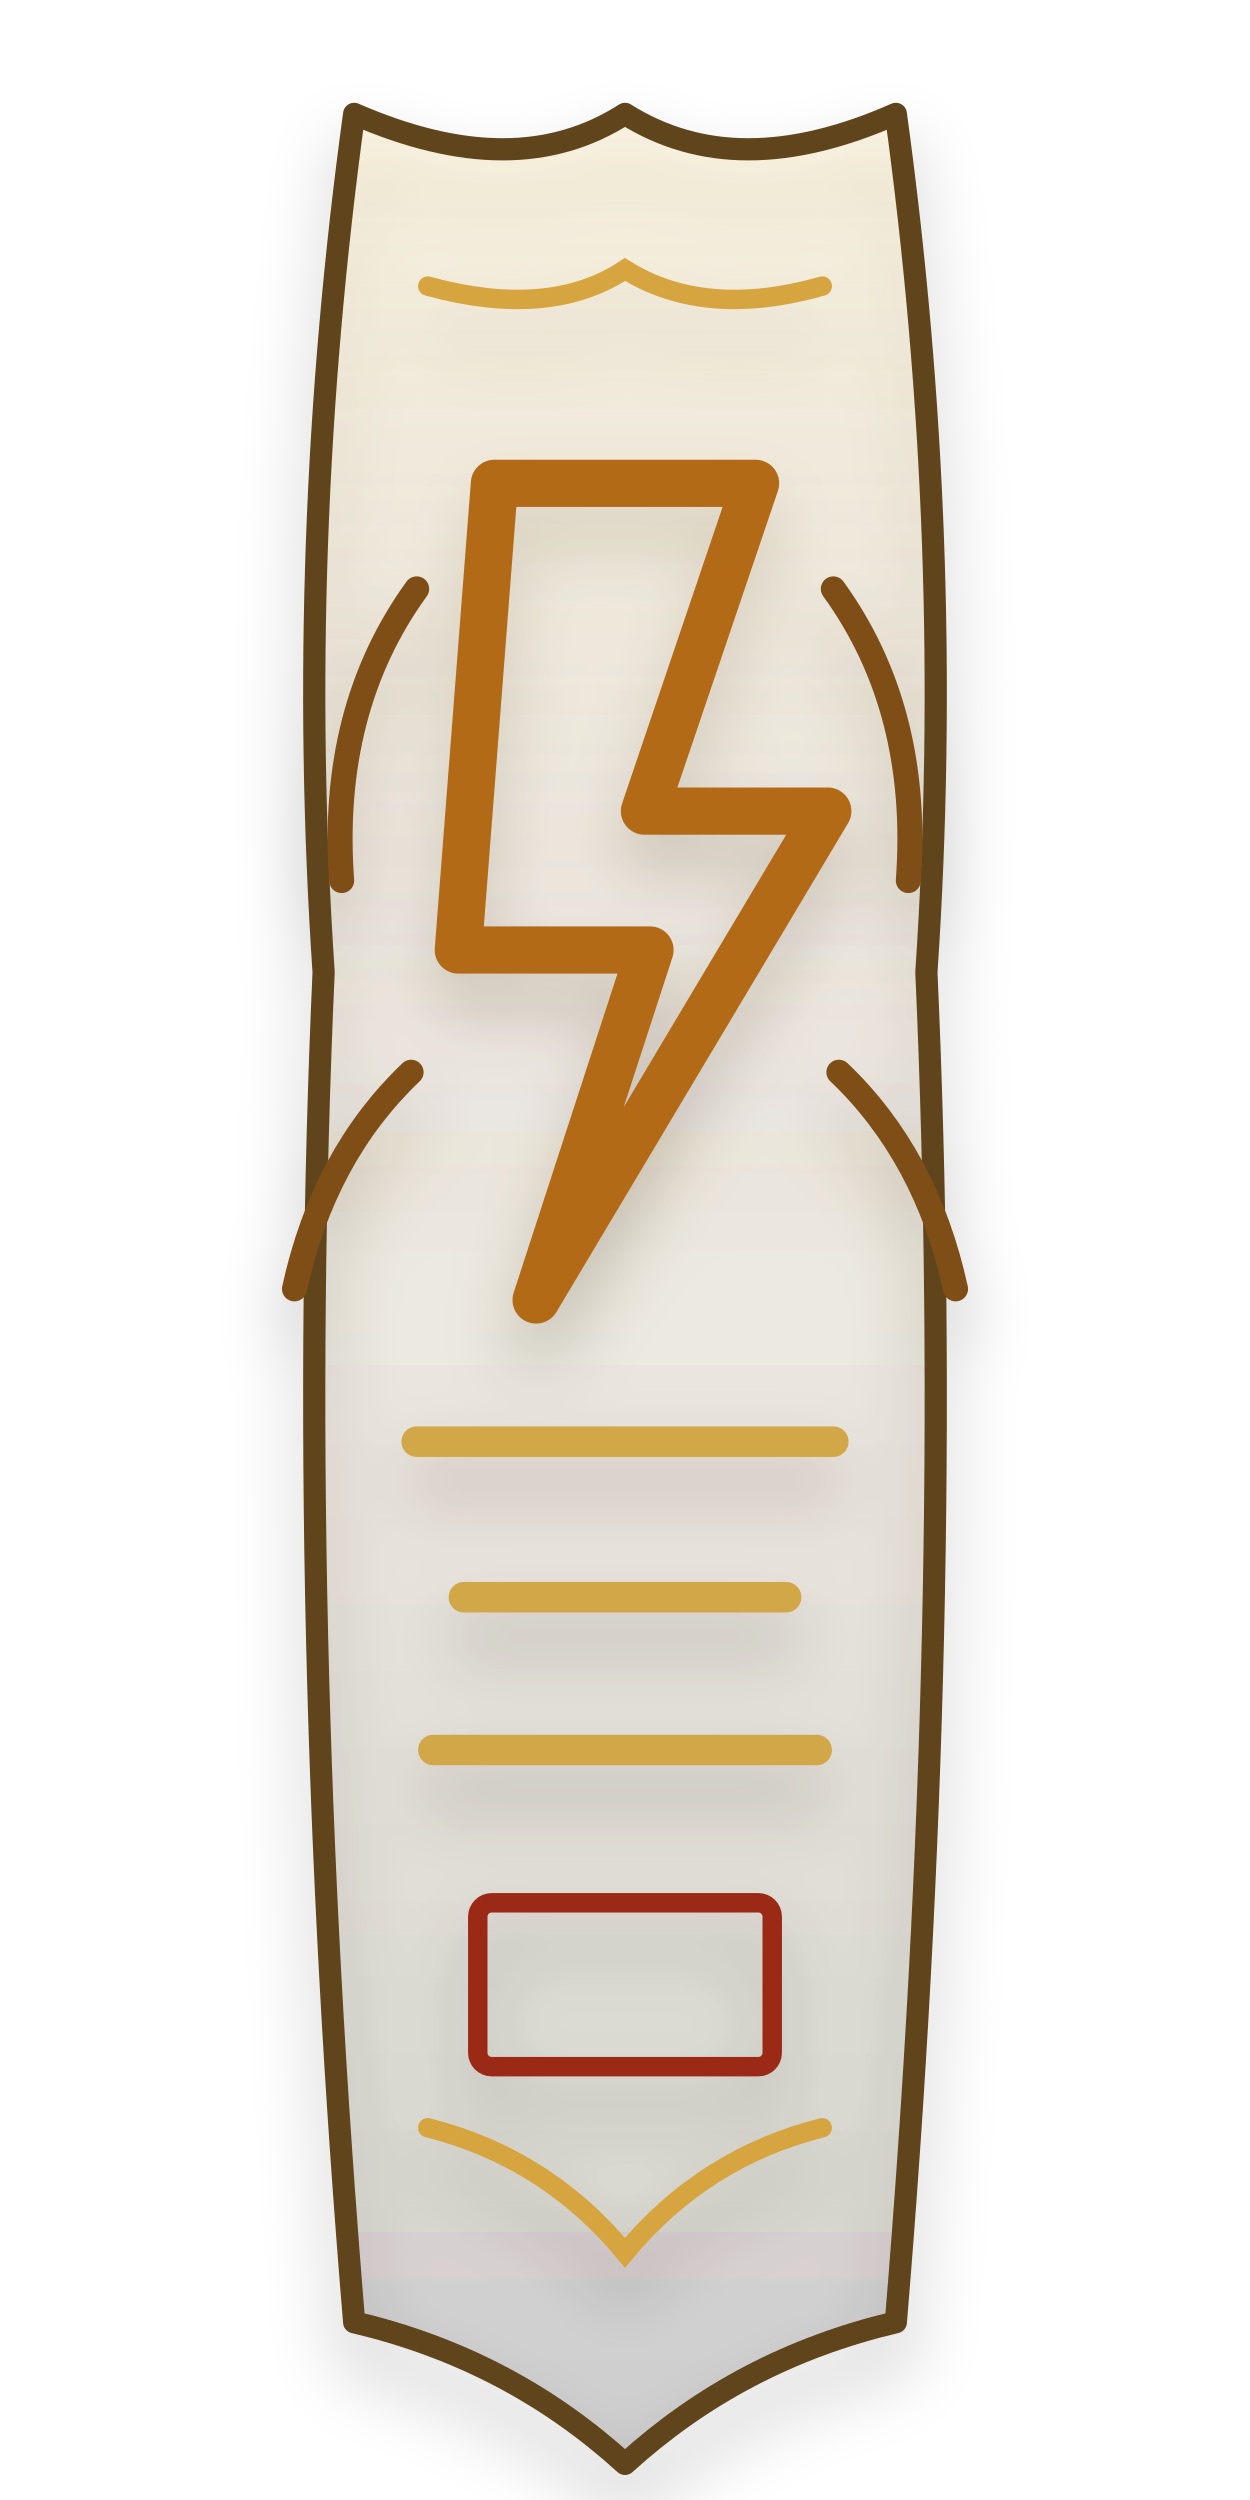
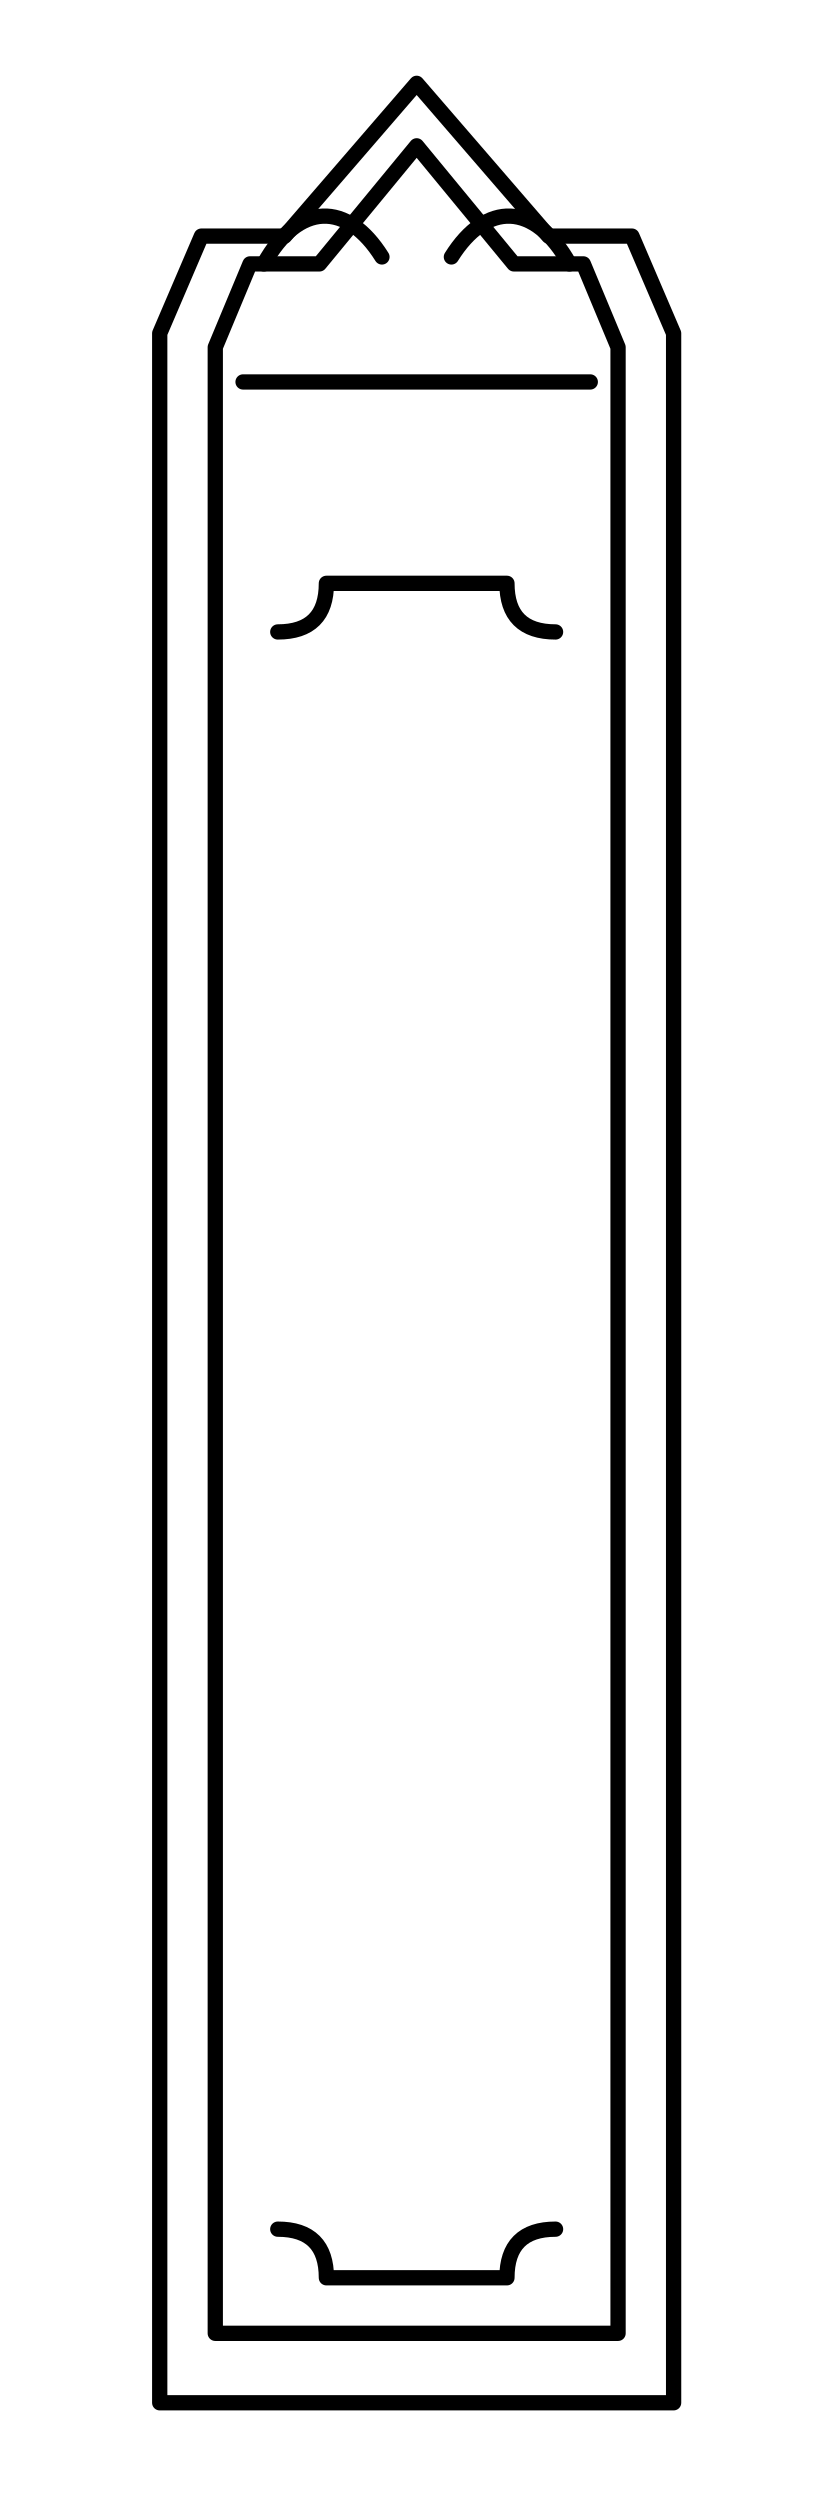
- <svg xmlns="http://www.w3.org/2000/svg" viewBox="0 0 900 1800" role="img" aria-labelledby="title desc">
-   <defs>
-     <linearGradient id="tablet" x1="0" y1="0" x2="0" y2="1">
-       <stop offset="0" stop-color="#f4d88c" stop-opacity="0.22" />
-       <stop offset="0.5" stop-color="#6a4517" stop-opacity="0.1" />
-       <stop offset="1" stop-color="#10151a" stop-opacity="0.16" />
-     </linearGradient>
-     <filter id="tabletShadow" x="-12%" y="-8%" width="124%" height="116%">
-       <feDropShadow dx="0" dy="28" stdDeviation="24" flood-color="#07090a" flood-opacity="0.24" />
-     </filter>
-   </defs>
-   <g filter="url(#tabletShadow)">
-     <path d="M255 82c78 34 142 34 195 0 54 34 118 34 195 0 28 204 36 410 22 618 14 312 6 636-22 972-76 18-140 52-195 102-55-50-119-84-195-102-28-336-36-660-22-972-14-208-6-414 22-618z" fill="url(#tablet)" stroke="#61451c" stroke-width="16" stroke-linejoin="round" />
-     <path d="M308 206c58 16 106 12 142-12 38 24 86 28 142 12M308 1532c56 14 104 44 142 90 38-46 86-76 142-90" fill="none" stroke="#d7a541" stroke-width="14" stroke-linecap="round" />
-     <path d="M356 348h188l-80 236h132L386 936l82-252H330z" fill="none" stroke="#b26a18" stroke-width="34" stroke-linejoin="round" />
-     <path d="M300 1038h300M334 1150h232M312 1260h276" fill="none" stroke="#d2a746" stroke-width="22" stroke-linecap="round" />
-     <path d="M300 424c-42 58-60 128-54 210M600 424c42 58 60 128 54 210M296 772c-42 40-70 92-84 156M604 772c42 40 70 92 84 156" fill="none" stroke="#7f4d16" stroke-width="18" stroke-linecap="round" />
-     <rect x="344" y="1370" width="212" height="118" rx="10" fill="none" stroke="#9a2c18" stroke-width="14" />
+ <svg xmlns="http://www.w3.org/2000/svg" viewBox="0 0 120 360" role="img" aria-labelledby="title desc">
+   <g fill="none" stroke="currentColor" stroke-width="2.2" stroke-linecap="round" stroke-linejoin="round">
+     <path d="M60 12l19 22h12l6 14v298H23V48l6-14h12z" />
+     <path d="M60 21l14 17h10l5 12v286H31V50l5-12h10z" />
+     <path d="M35 55h50" />
+     <path d="M40 91q7 0 7-7h26q0 7 7 7" />
+     <path d="M40 321q7 0 7 7h26q0-7 7-7" />
+     <path d="M38 38c5-9 12-9 17-1" />
+     <path d="M82 38c-5-9-12-9-17-1" />
  </g>
</svg>
